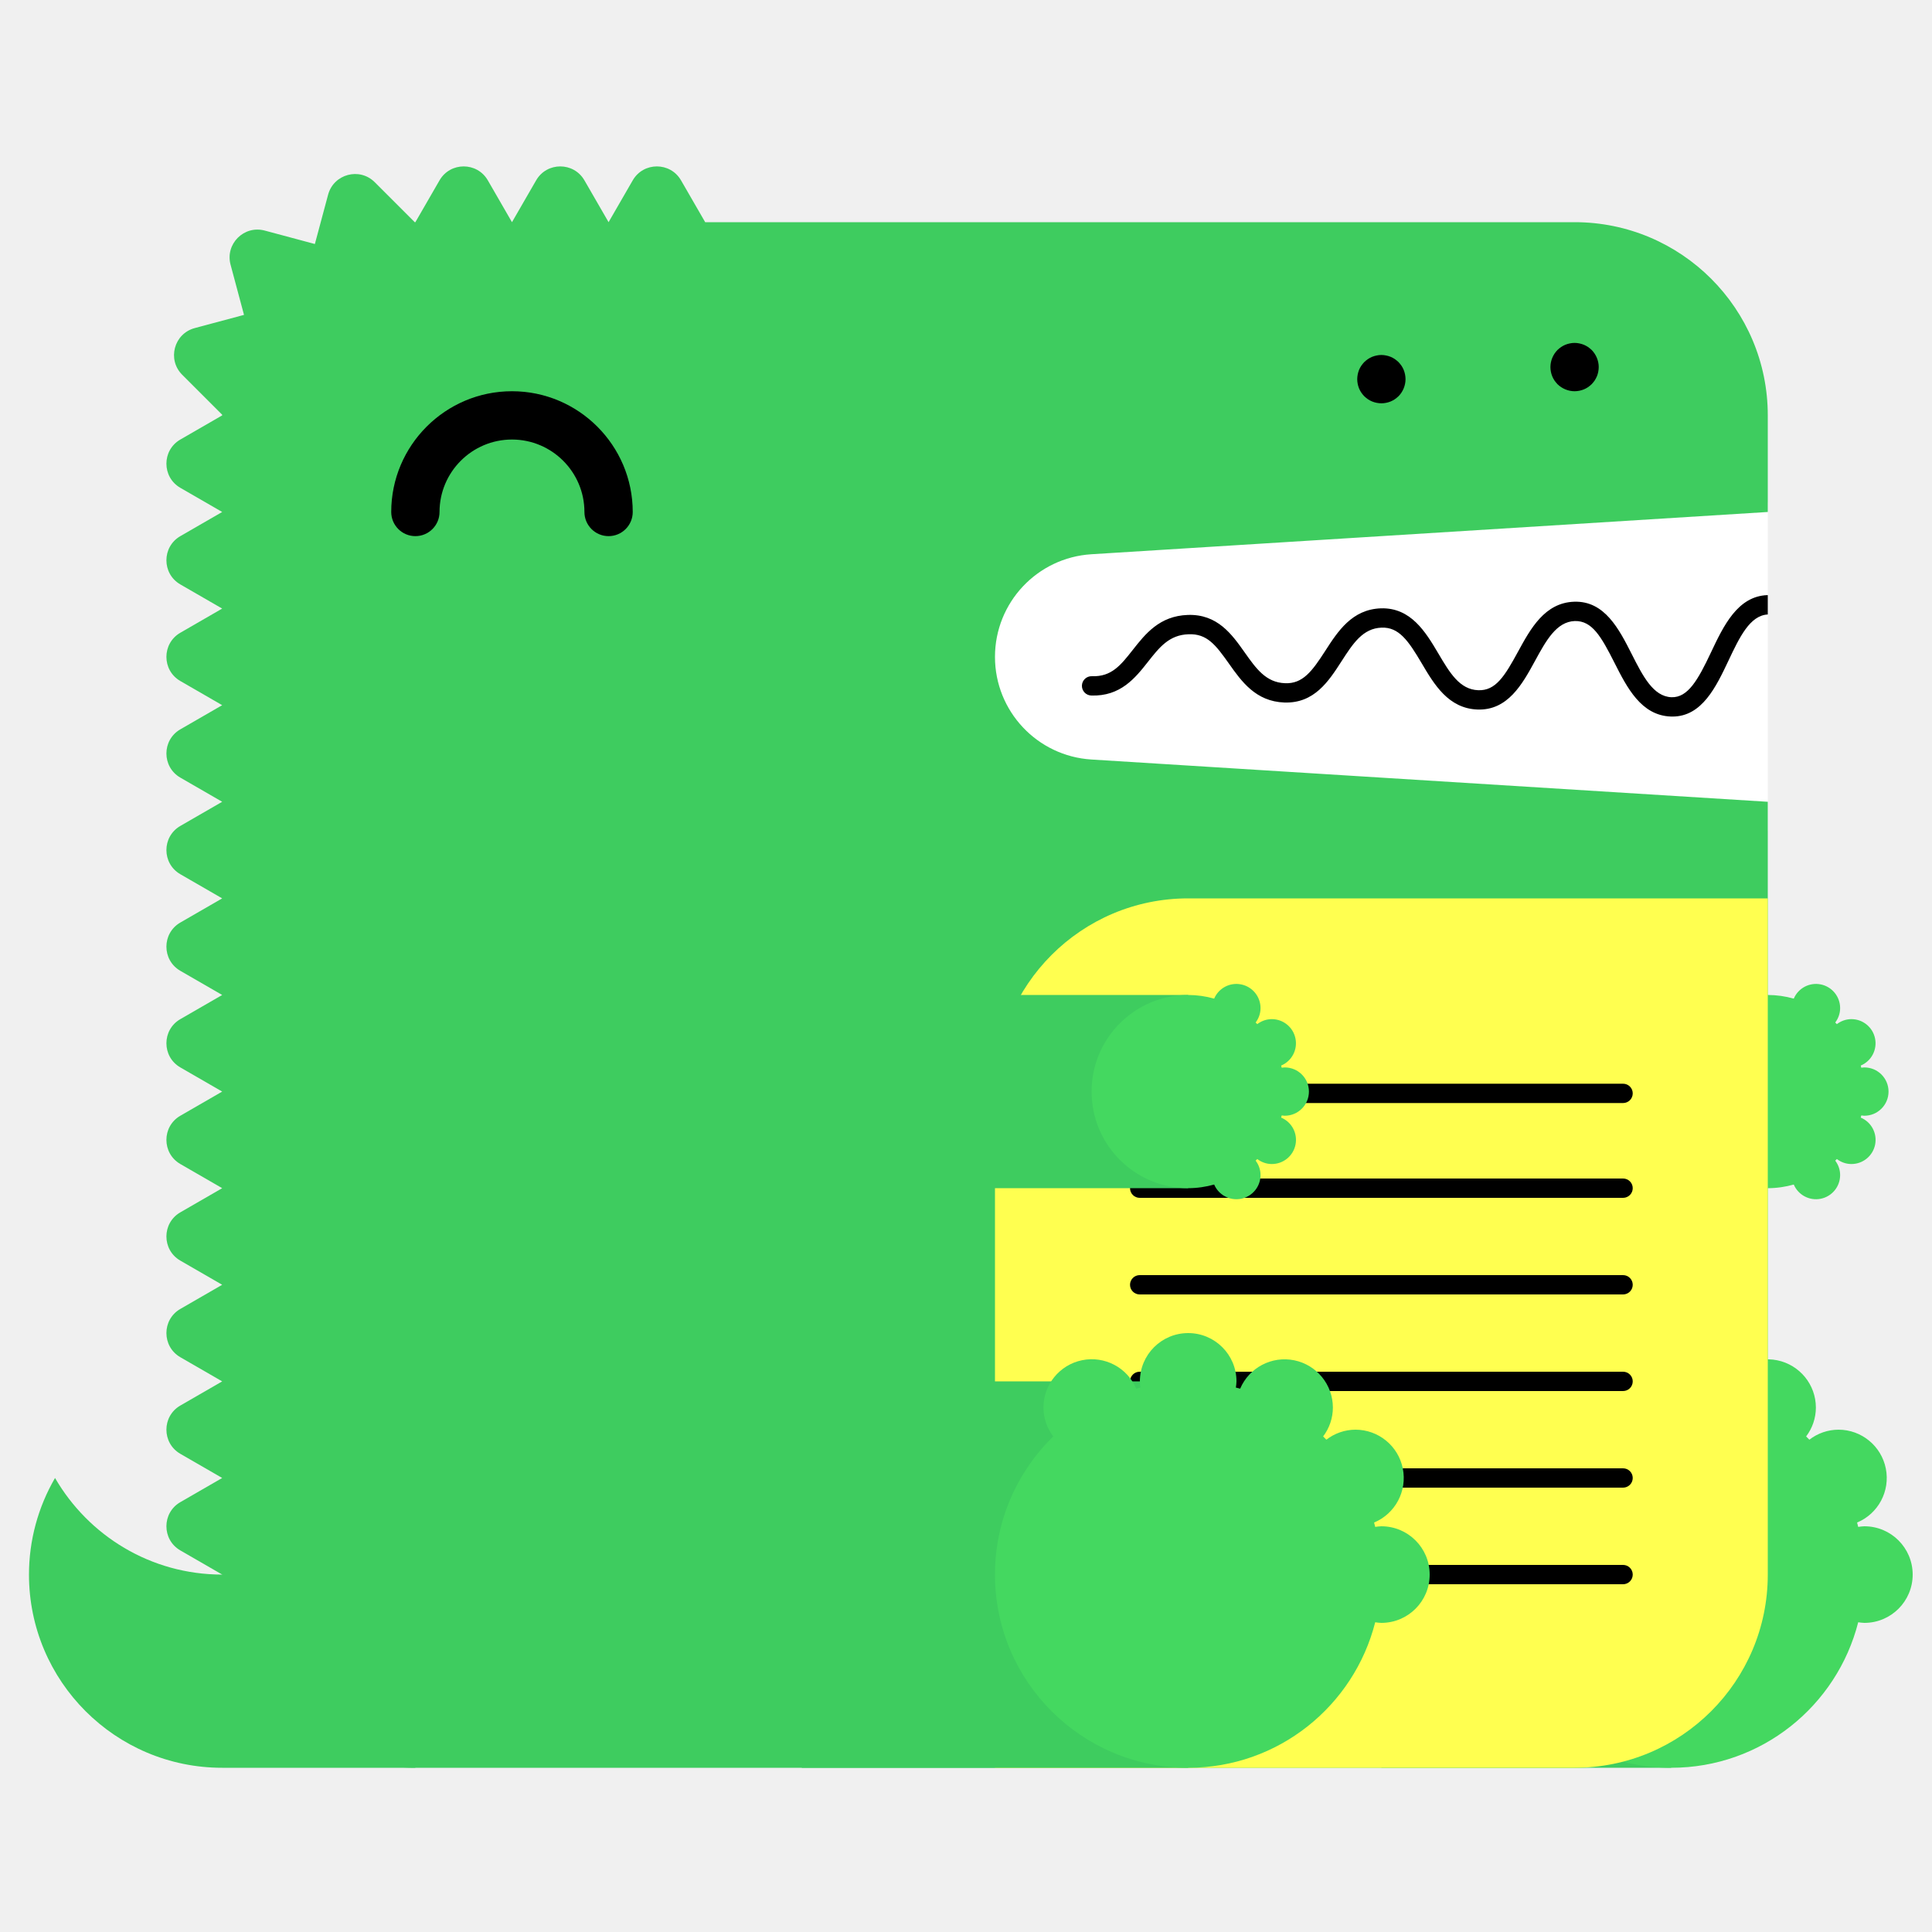
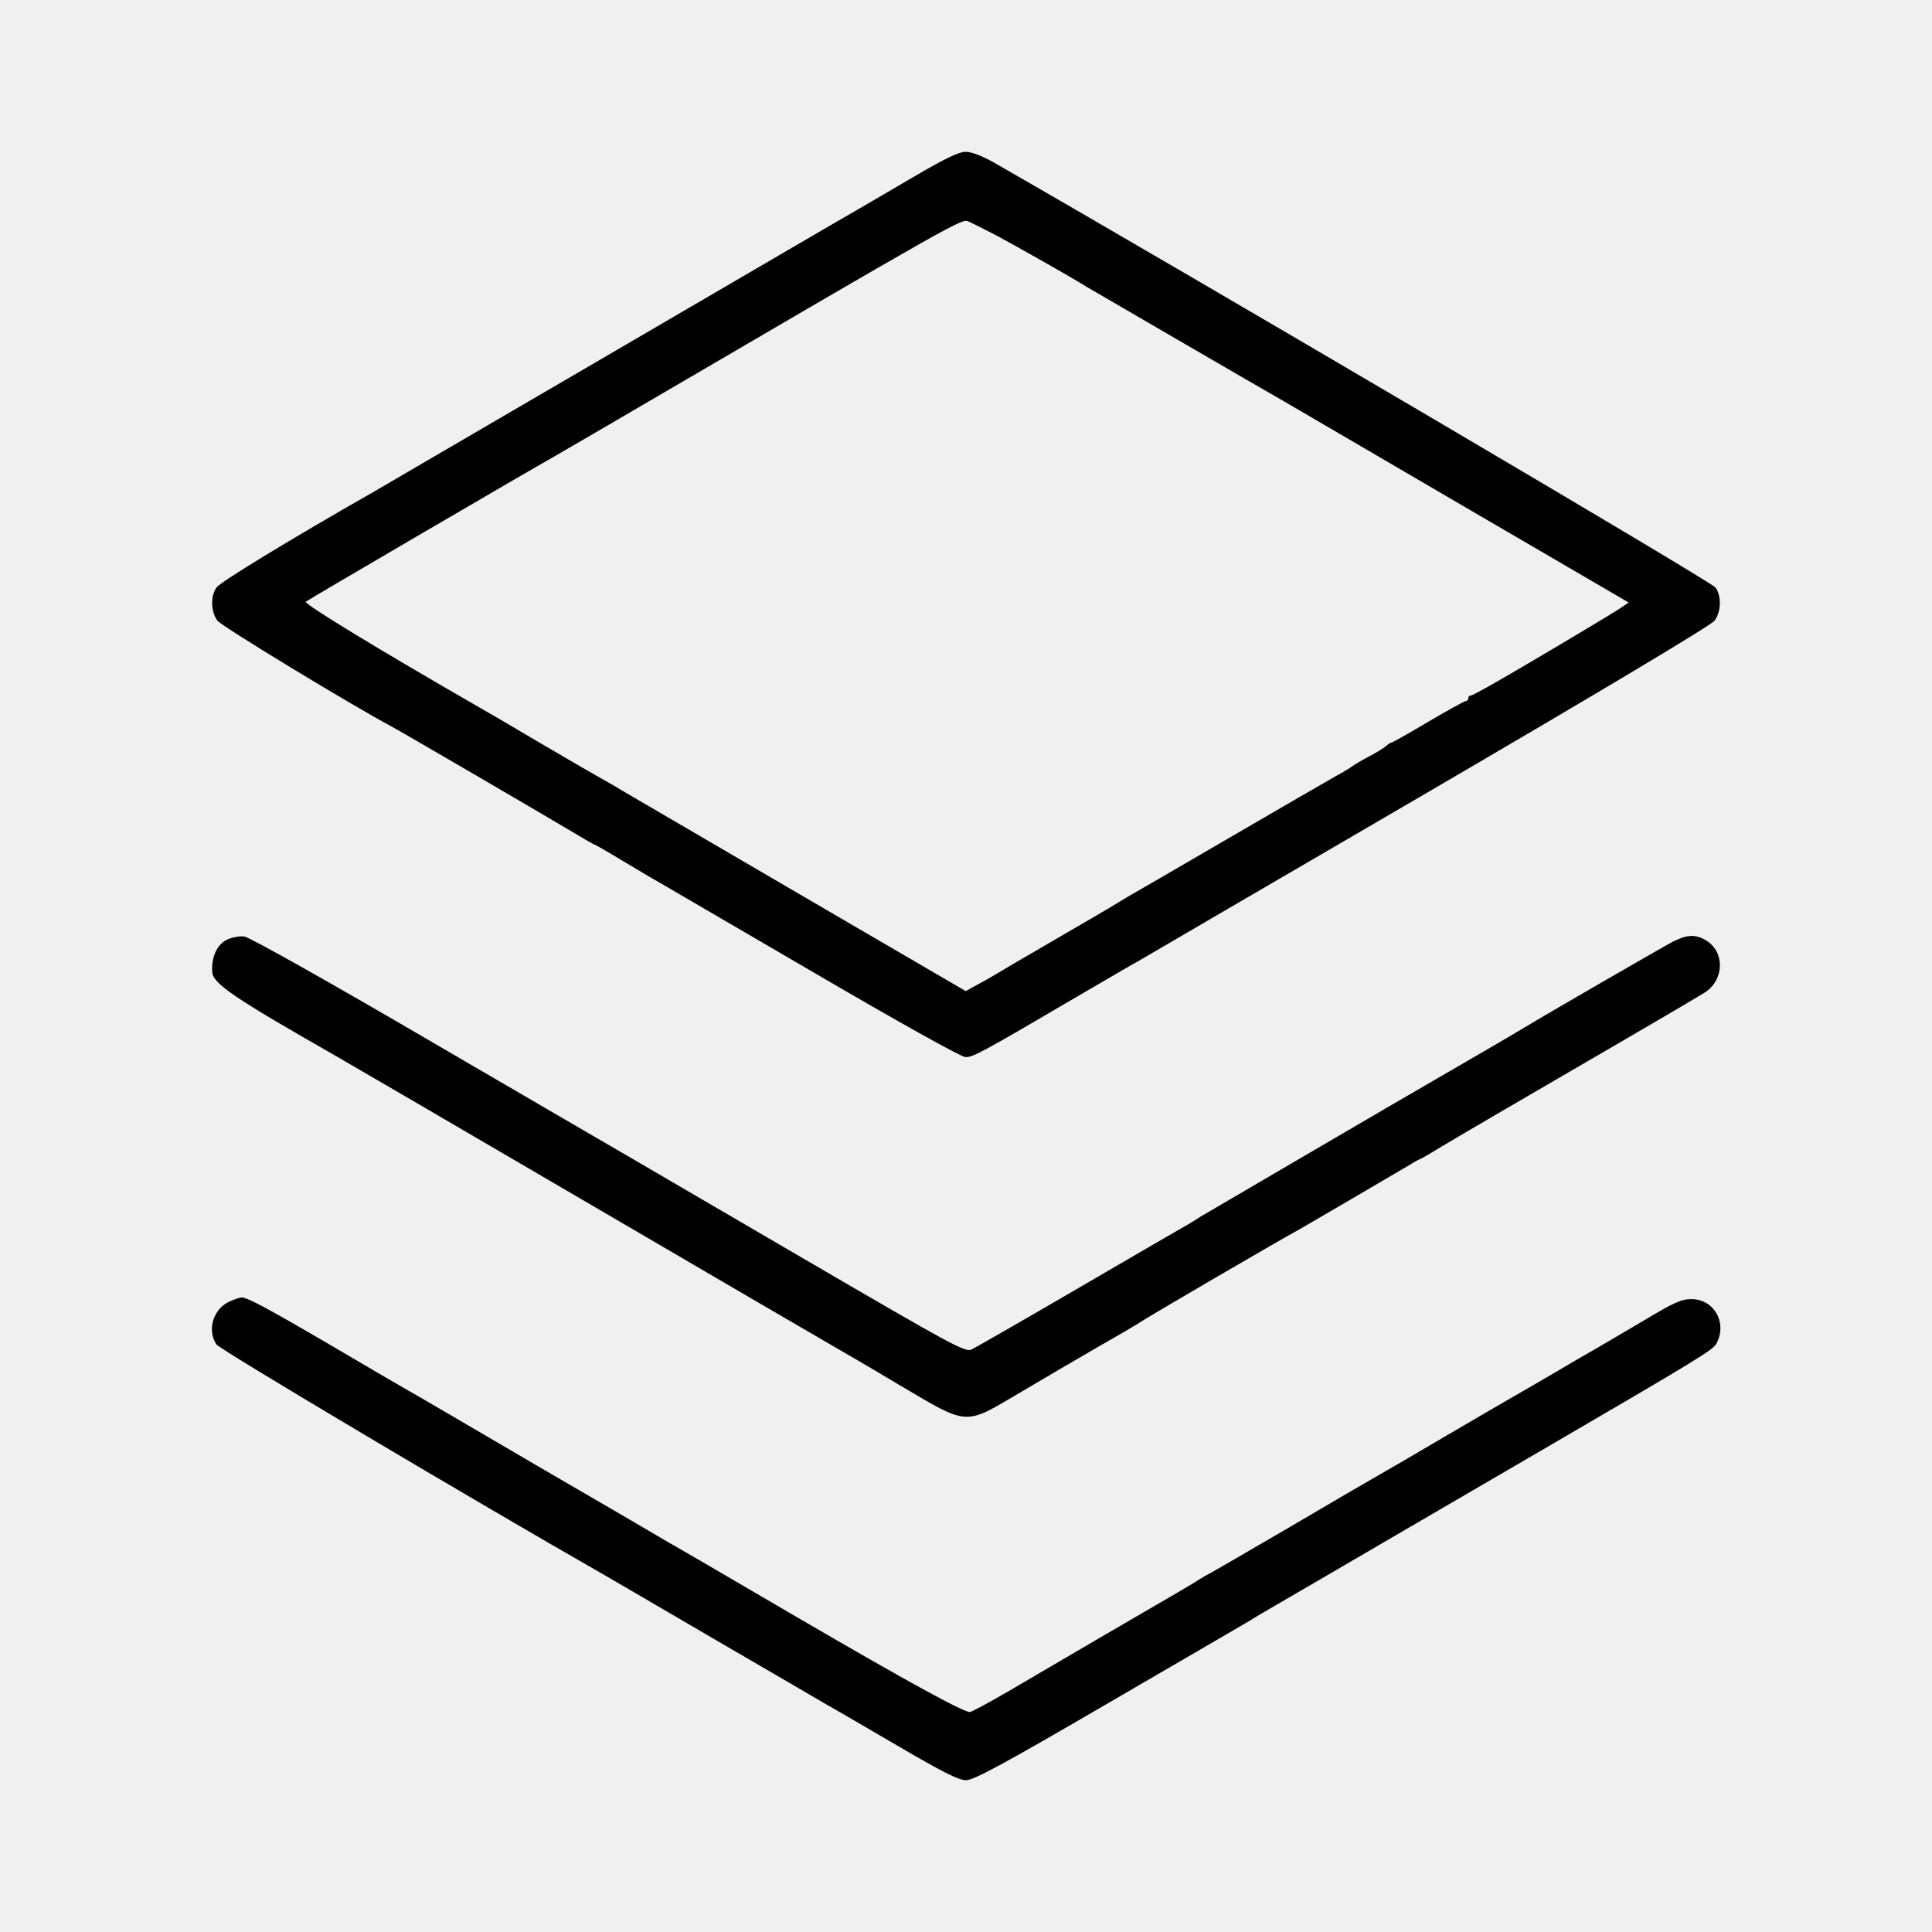
- <svg xmlns="http://www.w3.org/2000/svg" width="200" height="200" viewBox="0 0 200 200">
-   <g fill="none" fill-rule="evenodd">
-     <path fill="#FFF" d="M99 52h84v34H99z" />
-     <path d="M23 163c-7.398 0-13.843-4.027-17.303-10A19.886 19.886 0 0 0 3 163c0 11.046 8.954 20 20 20h20v-20H23z" fill="#3ECC5F" />
-     <path d="M112.98 57.376L183 53V43c0-11.046-8.954-20-20-20H73l-2.5-4.33c-1.112-1.925-3.889-1.925-5 0L63 23l-2.5-4.33c-1.111-1.925-3.889-1.925-5 0L53 23l-2.5-4.33c-1.111-1.925-3.889-1.925-5 0L43 23c-.022 0-.042.003-.065.003l-4.142-4.141c-1.57-1.571-4.252-.853-4.828 1.294l-1.369 5.104-5.192-1.392c-2.148-.575-4.111 1.389-3.535 3.536l1.39 5.193-5.102 1.367c-2.148.576-2.867 3.259-1.296 4.83l4.142 4.142c0 .021-.003.042-.003.064l-4.33 2.5c-1.925 1.111-1.925 3.889 0 5L23 53l-4.33 2.5c-1.925 1.111-1.925 3.889 0 5L23 63l-4.33 2.5c-1.925 1.111-1.925 3.889 0 5L23 73l-4.33 2.5c-1.925 1.111-1.925 3.889 0 5L23 83l-4.33 2.5c-1.925 1.111-1.925 3.889 0 5L23 93l-4.33 2.5c-1.925 1.111-1.925 3.889 0 5L23 103l-4.33 2.5c-1.925 1.111-1.925 3.889 0 5L23 113l-4.33 2.5c-1.925 1.111-1.925 3.889 0 5L23 123l-4.33 2.5c-1.925 1.111-1.925 3.889 0 5L23 133l-4.33 2.5c-1.925 1.111-1.925 3.889 0 5L23 143l-4.33 2.5c-1.925 1.111-1.925 3.889 0 5L23 153l-4.33 2.5c-1.925 1.111-1.925 3.889 0 5L23 163c0 11.046 8.954 20 20 20h120c11.046 0 20-8.954 20-20V83l-70.02-4.376A10.645 10.645 0 0 1 103 68c0-5.621 4.37-10.273 9.98-10.624" fill="#3ECC5F" />
-     <path fill="#3ECC5F" d="M143 183h30v-40h-30z" />
-     <path d="M193 158c-.219 0-.428.037-.639.064-.038-.15-.074-.301-.116-.451A5 5 0 0 0 190.32 148a4.96 4.96 0 0 0-3.016 1.036 26.531 26.531 0 0 0-.335-.336 4.955 4.955 0 0 0 1.011-2.987 5 5 0 0 0-9.599-1.959c-.148-.042-.297-.077-.445-.115.027-.211.064-.42.064-.639a5 5 0 0 0-5-5 5 5 0 0 0-5 5c0 .219.037.428.064.639-.148.038-.297.073-.445.115a4.998 4.998 0 0 0-9.599 1.959c0 1.125.384 2.151 1.011 2.987-3.717 3.632-6.031 8.693-6.031 14.3 0 11.046 8.954 20 20 20 9.339 0 17.16-6.41 19.361-15.064.211.027.42.064.639.064a5 5 0 0 0 5-5 5 5 0 0 0-5-5" fill="#44D860" />
-     <path fill="#3ECC5F" d="M153 123h30v-20h-30z" />
-     <path d="M193 115.5a2.5 2.5 0 1 0 0-5c-.109 0-.214.019-.319.032-.02-.075-.037-.15-.058-.225a2.501 2.501 0 0 0-.963-4.807c-.569 0-1.088.197-1.508.518a6.653 6.653 0 0 0-.168-.168c.314-.417.506-.931.506-1.494a2.5 2.5 0 0 0-4.8-.979A9.987 9.987 0 0 0 183 103c-5.522 0-10 4.478-10 10s4.478 10 10 10c.934 0 1.833-.138 2.69-.377a2.5 2.5 0 0 0 4.8-.979c0-.563-.192-1.077-.506-1.494.057-.055.113-.111.168-.168.42.321.939.518 1.508.518a2.5 2.5 0 0 0 .963-4.807c.021-.074.038-.15.058-.225.105.013.21.032.319.032" fill="#44D860" />
-     <path d="M63 55.5a2.5 2.5 0 0 1-2.5-2.5c0-4.136-3.364-7.5-7.5-7.5s-7.5 3.364-7.5 7.5a2.5 2.5 0 1 1-5 0c0-6.893 5.607-12.5 12.5-12.5S65.5 46.107 65.5 53a2.5 2.5 0 0 1-2.5 2.5" fill="#000" />
-     <path d="M103 183h60c11.046 0 20-8.954 20-20V93h-60c-11.046 0-20 8.954-20 20v70z" fill="#FFFF50" />
-     <path d="M168.02 124h-50.04a1 1 0 1 1 0-2h50.04a1 1 0 1 1 0 2m0 20h-50.04a1 1 0 1 1 0-2h50.04a1 1 0 1 1 0 2m0 20h-50.04a1 1 0 1 1 0-2h50.04a1 1 0 1 1 0 2m0-49.814h-50.04a1 1 0 1 1 0-2h50.04a1 1 0 1 1 0 2m0 19.814h-50.04a1 1 0 1 1 0-2h50.04a1 1 0 1 1 0 2m0 20h-50.04a1 1 0 1 1 0-2h50.04a1 1 0 1 1 0 2M183 61.611c-.012 0-.022-.006-.034-.005-3.09.105-4.552 3.196-5.842 5.923-1.346 2.85-2.387 4.703-4.093 4.647-1.889-.068-2.969-2.202-4.113-4.46-1.314-2.594-2.814-5.536-5.963-5.426-3.046.104-4.513 2.794-5.807 5.167-1.377 2.528-2.314 4.065-4.121 3.994-1.927-.07-2.951-1.805-4.136-3.813-1.321-2.236-2.848-4.75-5.936-4.664-2.994.103-4.465 2.385-5.763 4.4-1.373 2.13-2.335 3.428-4.165 3.351-1.973-.07-2.992-1.51-4.171-3.177-1.324-1.873-2.816-3.993-5.895-3.89-2.928.1-4.399 1.97-5.696 3.618-1.232 1.564-2.194 2.802-4.229 2.724a1 1 0 0 0-.072 2c3.017.101 4.545-1.8 5.872-3.487 1.177-1.496 2.193-2.787 4.193-2.855 1.926-.082 2.829 1.115 4.195 3.045 1.297 1.834 2.769 3.914 5.731 4.021 3.103.104 4.596-2.215 5.918-4.267 1.182-1.834 2.202-3.417 4.15-3.484 1.793-.067 2.769 1.35 4.145 3.681 1.297 2.197 2.766 4.686 5.787 4.796 3.125.108 4.634-2.62 5.949-5.035 1.139-2.088 2.214-4.06 4.119-4.126 1.793-.042 2.728 1.595 4.111 4.33 1.292 2.553 2.757 5.445 5.825 5.556l.169.003c3.064 0 4.518-3.075 5.805-5.794 1.139-2.41 2.217-4.68 4.067-4.773v-2z" fill="#000" />
-     <path fill="#3ECC5F" d="M83 183h40v-40H83z" />
-     <path d="M143 158c-.219 0-.428.037-.639.064-.038-.15-.074-.301-.116-.451A5 5 0 0 0 140.32 148a4.96 4.96 0 0 0-3.016 1.036 26.531 26.531 0 0 0-.335-.336 4.955 4.955 0 0 0 1.011-2.987 5 5 0 0 0-9.599-1.959c-.148-.042-.297-.077-.445-.115.027-.211.064-.42.064-.639a5 5 0 0 0-5-5 5 5 0 0 0-5 5c0 .219.037.428.064.639-.148.038-.297.073-.445.115a4.998 4.998 0 0 0-9.599 1.959c0 1.125.384 2.151 1.011 2.987-3.717 3.632-6.031 8.693-6.031 14.3 0 11.046 8.954 20 20 20 9.339 0 17.16-6.41 19.361-15.064.211.027.42.064.639.064a5 5 0 0 0 5-5 5 5 0 0 0-5-5" fill="#44D860" />
-     <path fill="#3ECC5F" d="M83 123h40v-20H83z" />
-     <path d="M133 115.5a2.5 2.5 0 1 0 0-5c-.109 0-.214.019-.319.032-.02-.075-.037-.15-.058-.225a2.501 2.501 0 0 0-.963-4.807c-.569 0-1.088.197-1.508.518a6.653 6.653 0 0 0-.168-.168c.314-.417.506-.931.506-1.494a2.5 2.5 0 0 0-4.8-.979A9.987 9.987 0 0 0 123 103c-5.522 0-10 4.478-10 10s4.478 10 10 10c.934 0 1.833-.138 2.69-.377a2.5 2.5 0 0 0 4.8-.979c0-.563-.192-1.077-.506-1.494.057-.055.113-.111.168-.168.42.321.939.518 1.508.518a2.5 2.5 0 0 0 .963-4.807c.021-.074.038-.15.058-.225.105.013.21.032.319.032" fill="#44D860" />
-     <path d="M143 41.75c-.16 0-.33-.02-.49-.05a2.52 2.52 0 0 1-.47-.14c-.15-.06-.29-.14-.431-.23-.13-.09-.259-.2-.38-.31-.109-.12-.219-.24-.309-.38s-.17-.28-.231-.43a2.619 2.619 0 0 1-.189-.96c0-.16.02-.33.05-.49.03-.16.08-.31.139-.47.061-.15.141-.29.231-.43.09-.13.2-.26.309-.38.121-.11.25-.22.38-.31.141-.09.281-.17.431-.23.149-.06.31-.11.47-.14.32-.07.65-.07.98 0 .159.03.32.08.47.14.149.06.29.14.43.23.13.09.259.2.38.31.11.12.22.25.31.38.09.14.17.28.23.43.06.16.11.31.14.47.029.16.05.33.05.49 0 .66-.271 1.31-.73 1.77-.121.11-.25.22-.38.31-.14.09-.281.17-.43.23a2.565 2.565 0 0 1-.96.19m20-1.25c-.66 0-1.3-.27-1.771-.73a3.802 3.802 0 0 1-.309-.38c-.09-.14-.17-.28-.231-.43a2.619 2.619 0 0 1-.189-.96c0-.66.27-1.3.729-1.77.121-.11.25-.22.38-.31.141-.09.281-.17.431-.23.149-.06.31-.11.47-.14.32-.07.66-.07.98 0 .159.03.32.08.47.14.149.06.29.14.43.23.13.09.259.2.38.31.459.47.73 1.11.73 1.77 0 .16-.021.33-.05.49-.03.16-.08.32-.14.47-.07.15-.14.29-.23.43-.09.13-.2.26-.31.38-.121.11-.25.22-.38.31-.14.09-.281.17-.43.23a2.565 2.565 0 0 1-.96.19" fill="#000" />
+ <svg xmlns="http://www.w3.org/2000/svg" version="1.0" width="700pt" height="700pt" viewBox="0 0 700 700" preserveAspectRatio="xMidYMid meet">
+   <g transform="translate(0,700) scale(0.1,-0.1)" fill="#000000" stroke="none">
+     <path d="M3310 6359 c-85 -50 -173 -101 -195 -114 -22 -12 -416 -242 -875 -510 -459 -268 -856 -499 -881 -514 -307 -175 -563 -331 -575 -350 -22 -32 -20 -88 4 -120 15 -20 484 -305 632 -384 34 -18 567 -329 657 -383 40 -24 74 -44 77 -44 2 0 46 -25 97 -56 52 -31 112 -67 134 -79 22 -13 276 -161 564 -329 308 -180 534 -306 549 -306 29 0 55 14 406 220 108 63 207 121 219 127 12 7 483 282 1046 610 615 359 1032 608 1043 624 24 32 26 88 4 120 -11 19 -1833 1091 -2599 1531 -54 32 -94 47 -117 48 -26 0 -74 -23 -190 -91z m300 -212 c62 -33 275 -153 330 -188 14 -8 629 -366 712 -413 20 -12 309 -180 642 -375 l607 -354 -28 -19 c-23 -16 -197 -120 -340 -204 -122 -72 -197 -114 -204 -114 -5 0 -9 -4 -9 -10 0 -5 -4 -10 -9 -10 -5 0 -66 -34 -136 -75 -69 -41 -129 -75 -132 -75 -4 0 -14 -6 -22 -14 -9 -7 -36 -24 -61 -37 -25 -13 -52 -29 -60 -35 -8 -6 -35 -23 -60 -36 -25 -14 -198 -114 -385 -223 -187 -109 -349 -203 -360 -209 -11 -6 -31 -19 -45 -27 -14 -9 -111 -66 -215 -126 -105 -61 -206 -120 -225 -132 -19 -11 -52 -30 -73 -41 l-38 -21 -607 354 c-334 195 -623 364 -642 375 -19 12 -46 27 -60 35 -41 23 -88 50 -245 142 -82 49 -175 103 -205 120 -377 217 -641 378 -632 385 5 5 790 464 907 530 17 10 89 52 160 93 1329 777 1308 765 1335 754 14 -6 59 -29 100 -50z" />
+     <path d="M824 3596 c-37 -16 -59 -64 -55 -118 3 -42 78 -93 448 -304 23 -13 428 -249 900 -525 472 -276 878 -513 903 -527 25 -14 133 -77 240 -141 251 -148 232 -147 435 -27 83 49 209 123 280 164 72 41 146 84 165 97 34 22 477 281 570 332 49 28 307 179 383 224 26 16 49 29 51 29 3 0 44 24 93 54 48 29 273 160 498 291 226 131 425 248 442 259 71 46 73 148 4 189 -39 23 -69 21 -122 -6 -36 -19 -476 -273 -529 -306 -15 -10 -320 -187 -353 -206 -70 -40 -807 -471 -827 -483 -14 -9 -34 -22 -45 -28 -11 -6 -187 -108 -391 -227 -204 -119 -382 -221 -395 -227 -22 -10 -78 21 -584 316 -308 180 -585 341 -615 359 -30 17 -359 209 -730 425 -398 233 -687 395 -705 397 -16 2 -44 -3 -61 -11z" />
+     <path d="M833 2285 c-60 -26 -84 -103 -49 -156 11 -18 937 -568 1410 -838 22 -13 203 -118 401 -234 198 -115 378 -220 400 -233 22 -12 137 -79 255 -148 166 -97 223 -126 250 -126 28 0 134 57 525 285 270 157 497 289 505 294 8 6 65 39 125 74 61 35 218 127 350 204 132 77 393 229 580 338 580 338 620 363 634 387 40 75 -8 161 -91 161 -36 0 -65 -13 -173 -78 -71 -42 -148 -87 -170 -100 -22 -12 -91 -52 -153 -89 -62 -36 -132 -77 -155 -90 -23 -13 -130 -75 -237 -138 -107 -63 -215 -126 -240 -140 -25 -14 -173 -100 -329 -192 -156 -91 -285 -166 -286 -166 -2 0 -32 -17 -66 -39 -35 -21 -107 -63 -159 -93 -90 -52 -230 -134 -510 -298 -69 -40 -130 -73 -136 -73 -25 0 -231 113 -634 348 -234 137 -438 256 -455 265 -16 10 -232 136 -480 280 -247 145 -463 271 -480 280 -16 9 -136 79 -265 155 -229 134 -305 175 -325 174 -5 0 -24 -6 -42 -14z" />
  </g>
</svg>
